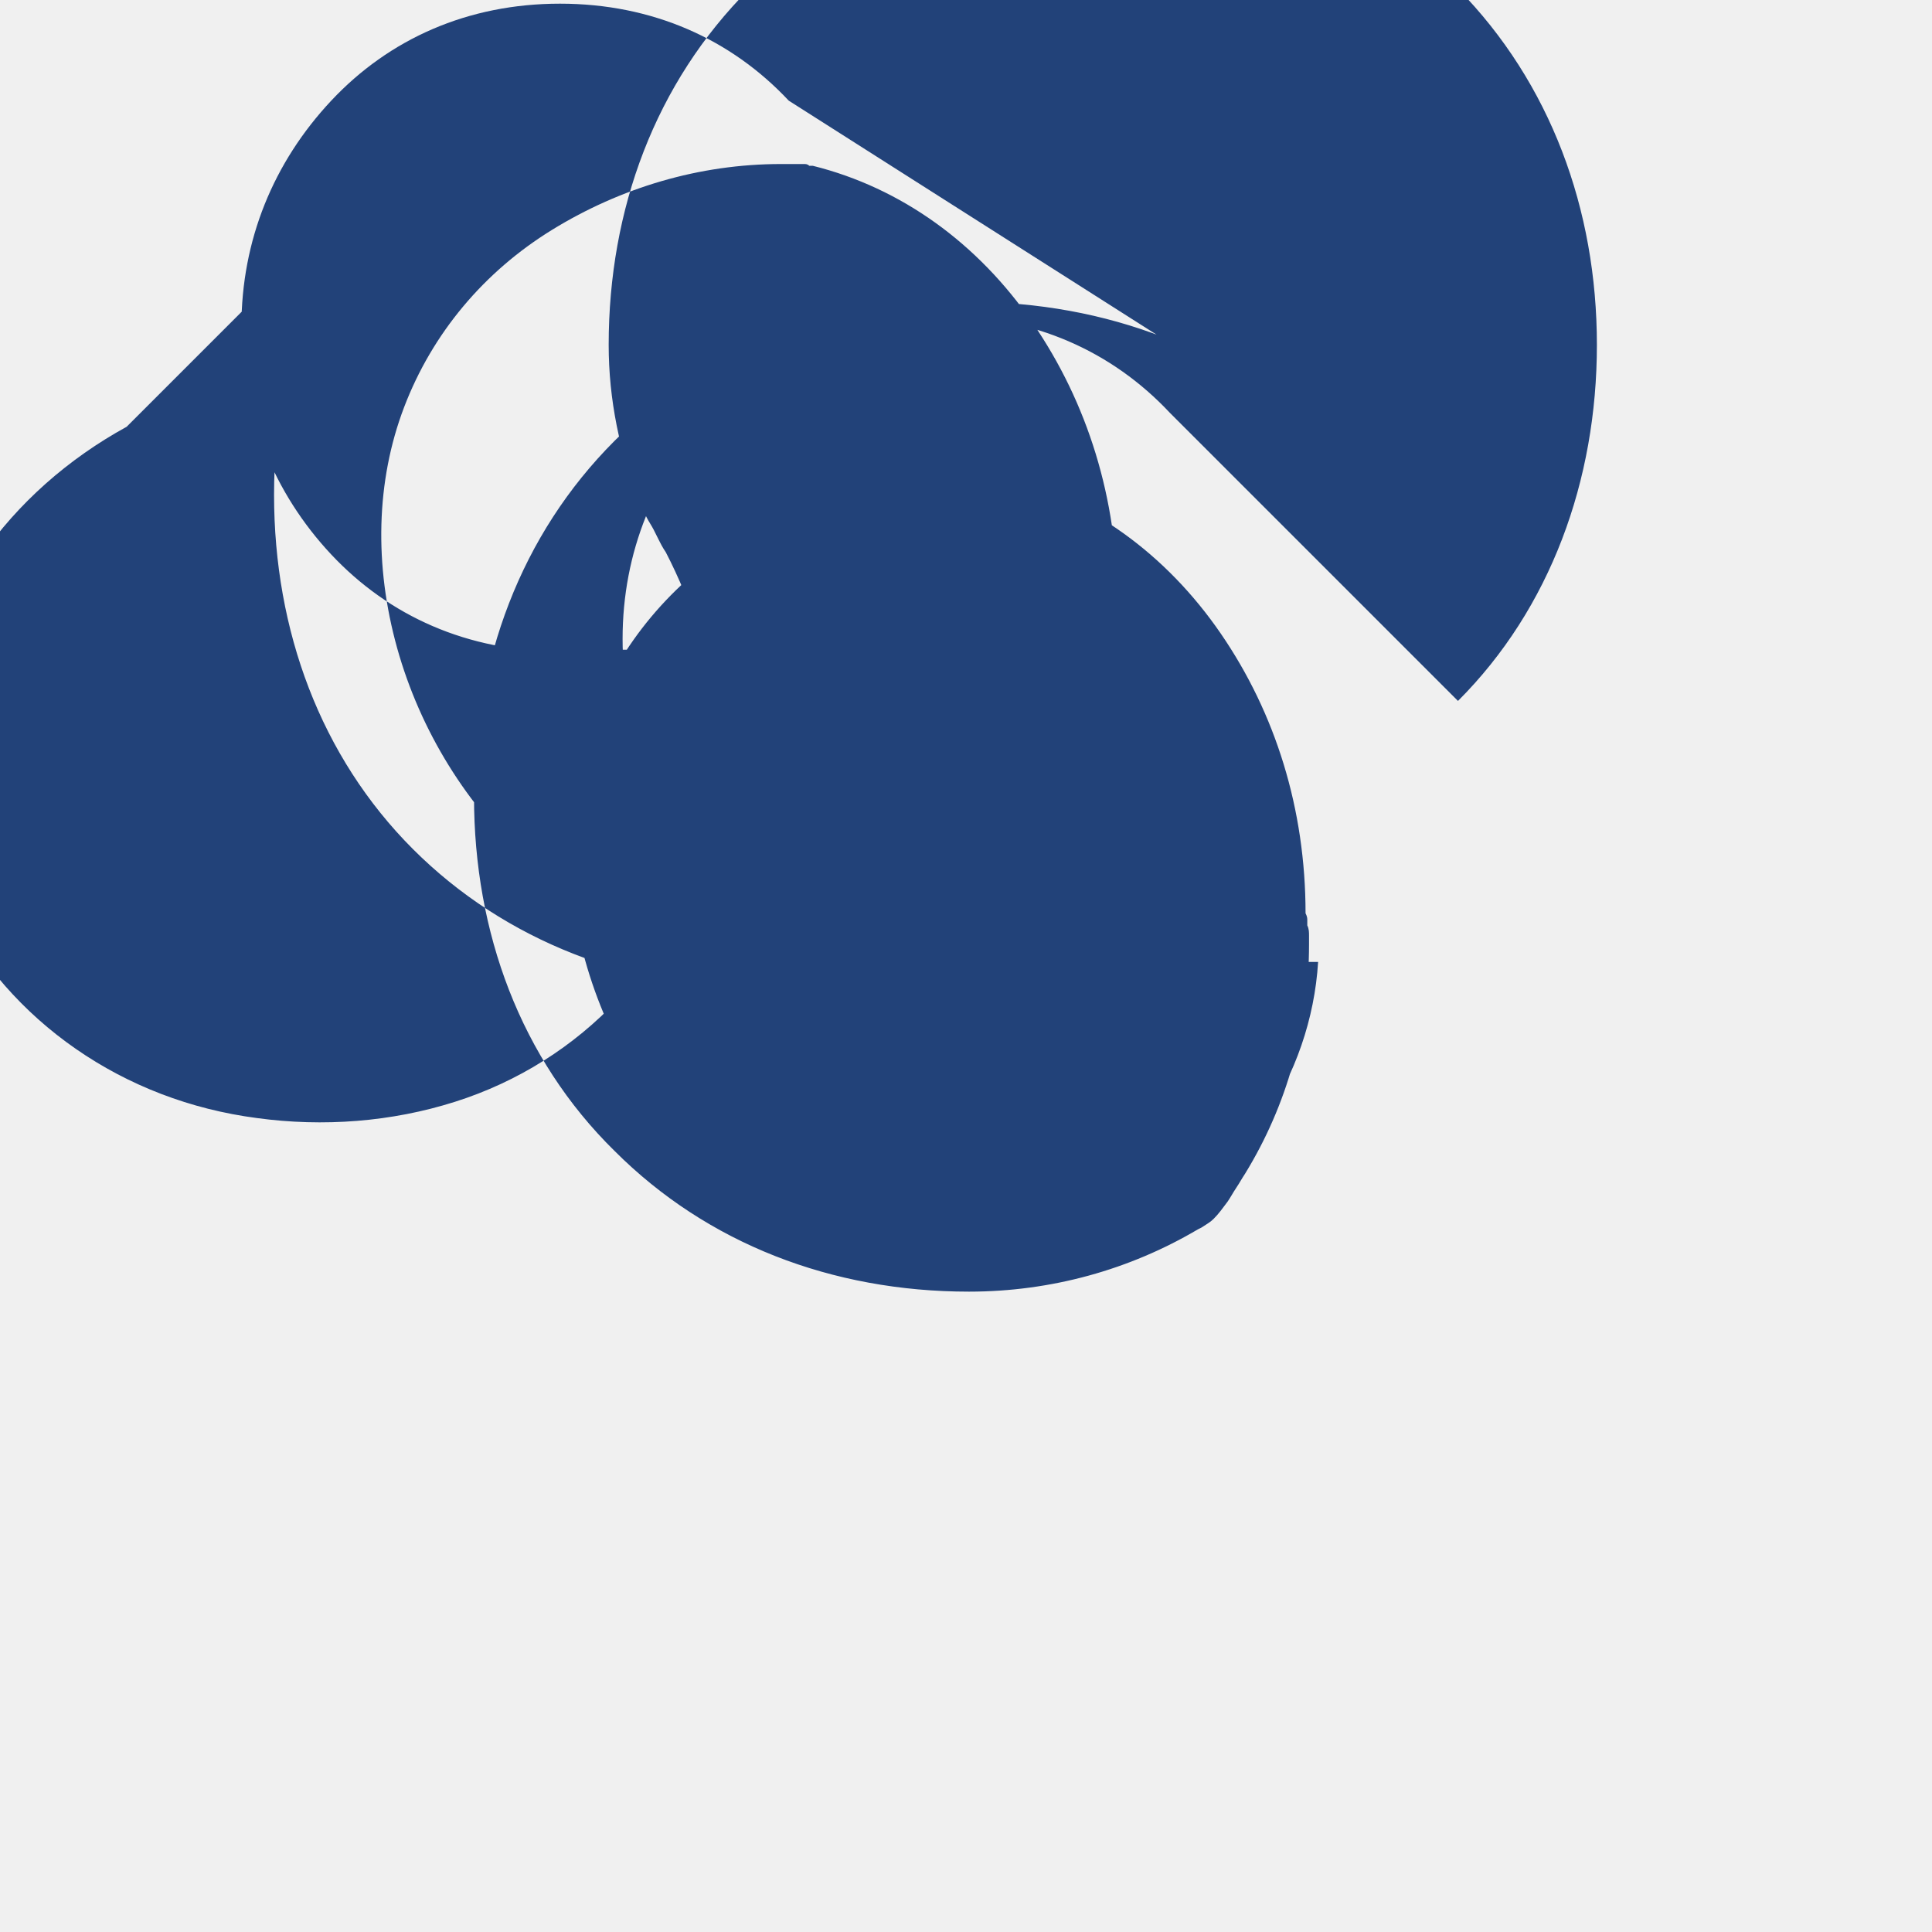
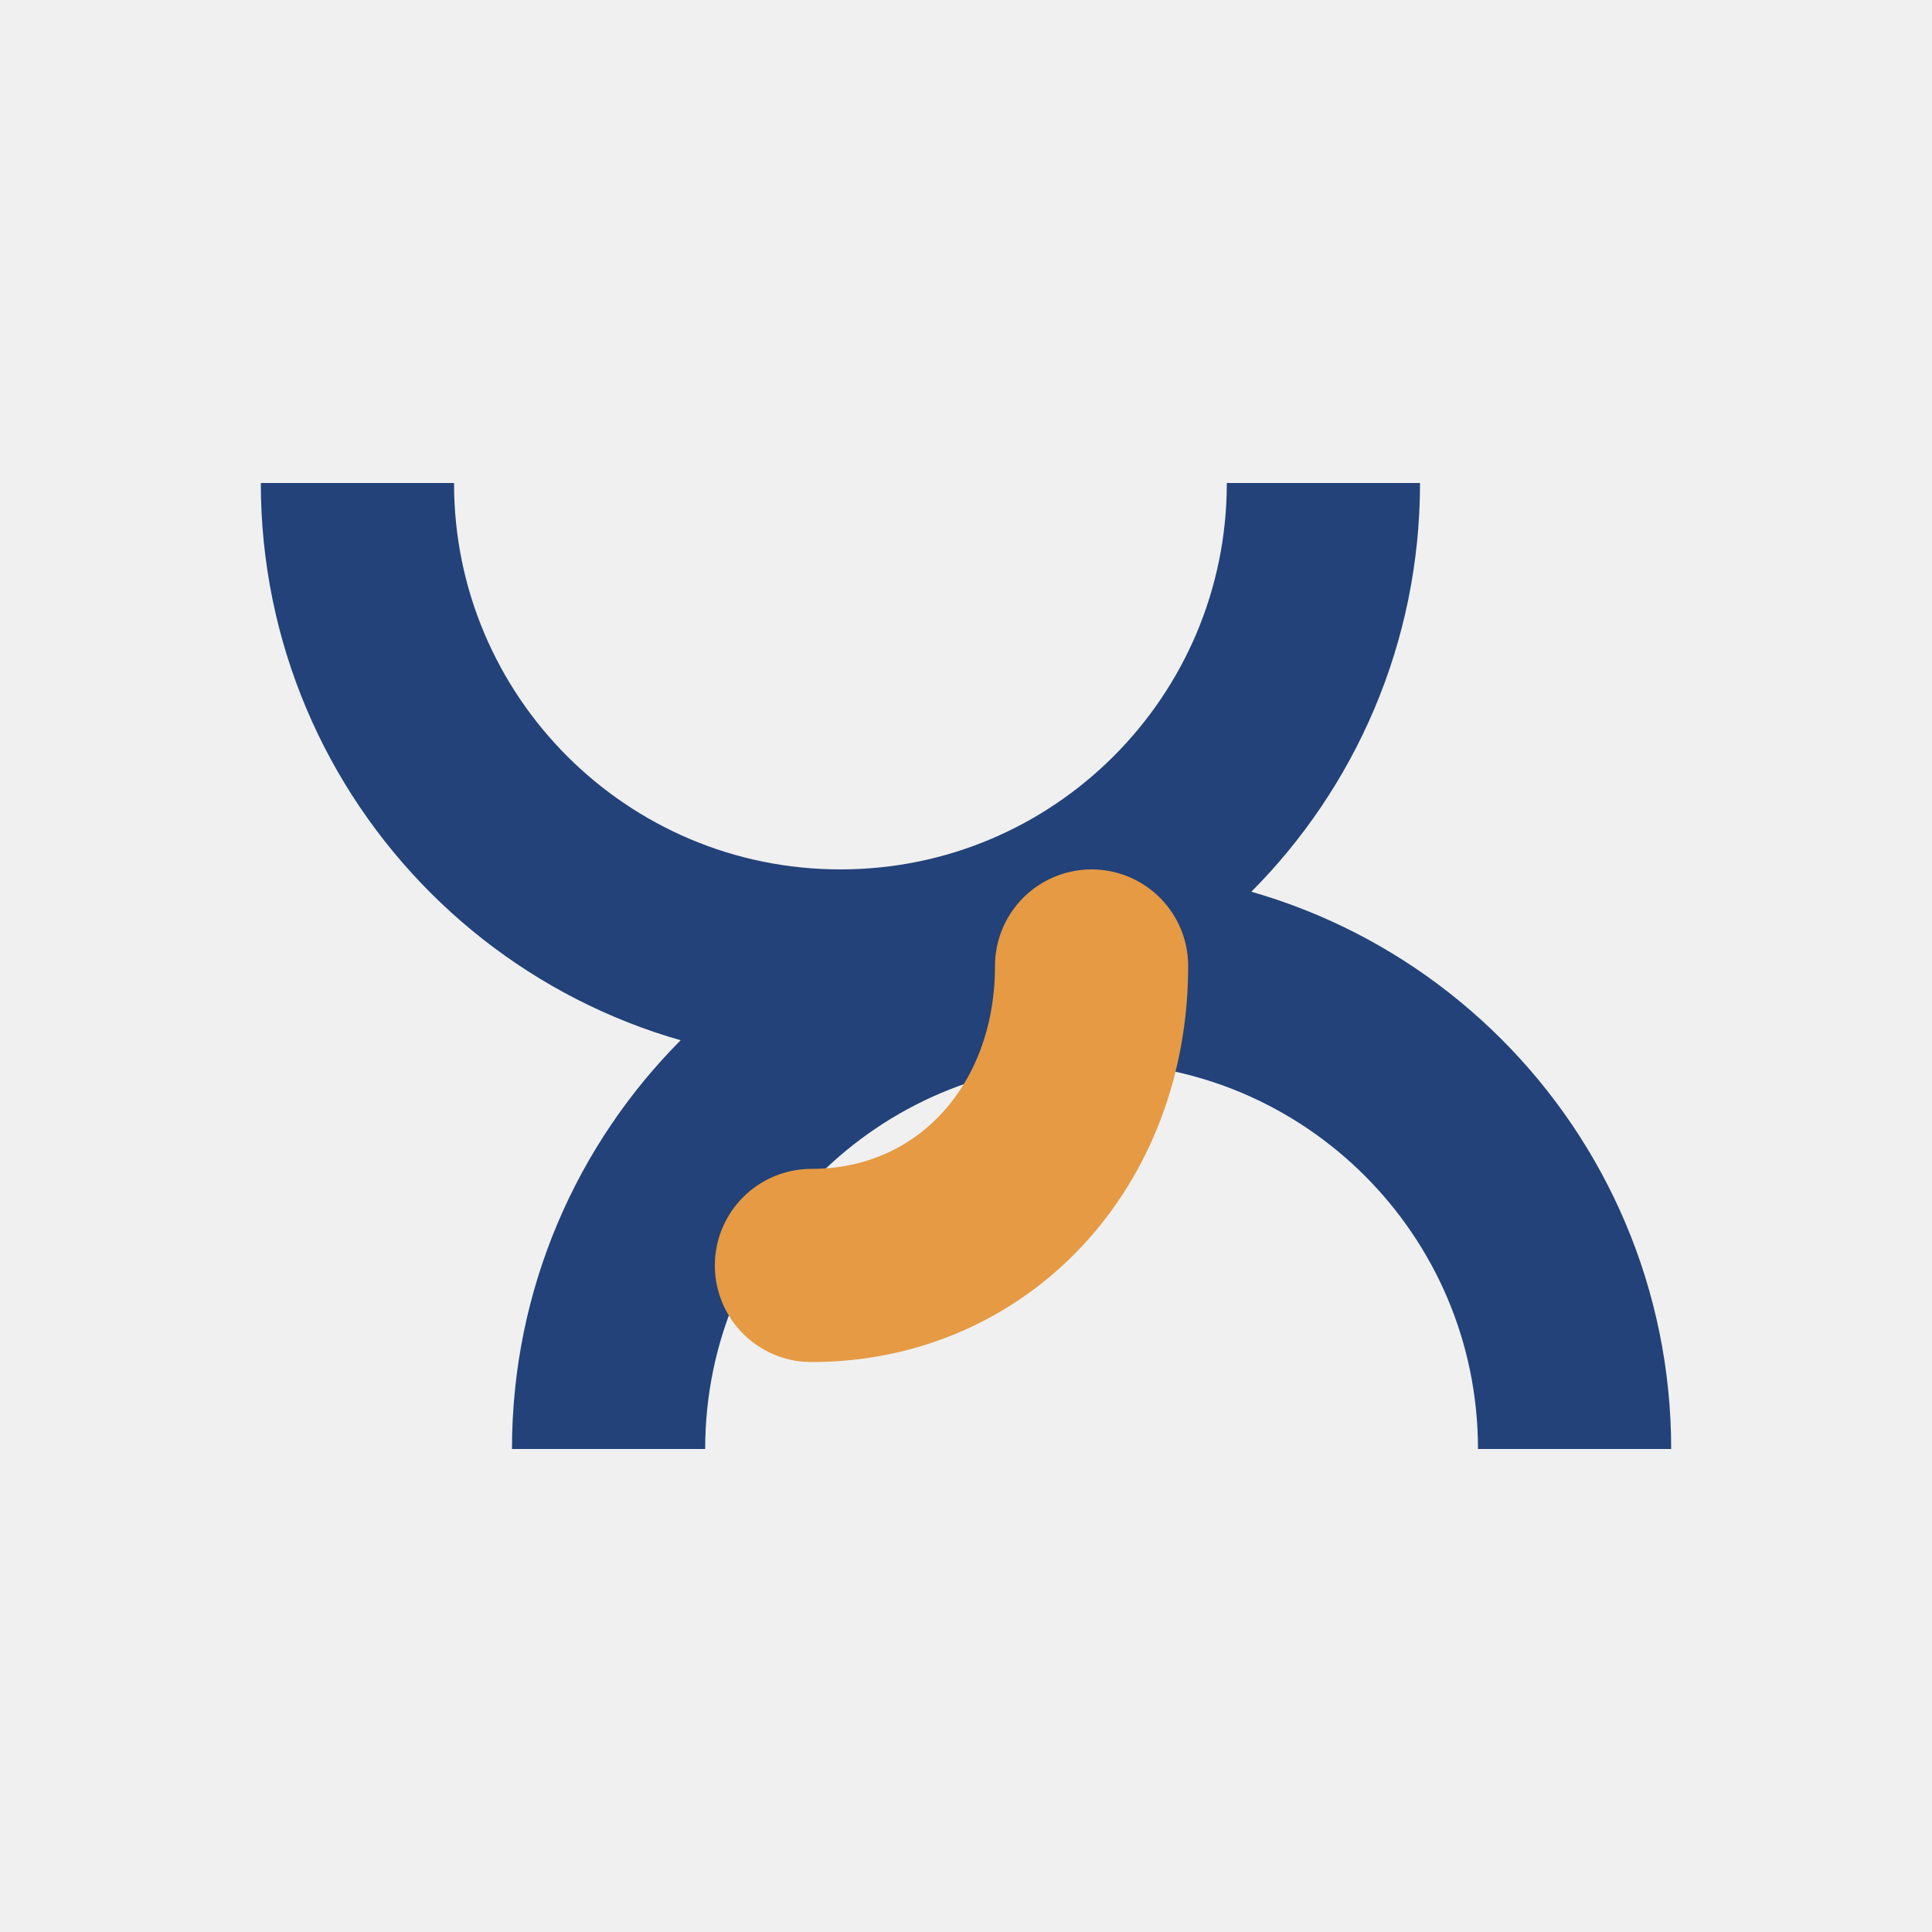
<svg xmlns="http://www.w3.org/2000/svg" width="100" height="100" viewBox="0 0 100 100" fill="none">
-   <g clip-path="url(#clip0_301_2)">
-     <path d="M68.495 22.812C63.805 18.122 57.265 15.625 50.155 15.625C43.045 15.625 36.595 18.031 31.815 22.812C26.945 27.682 24.535 34.222 24.535 41.24C24.535 48.258 26.945 54.798 31.815 59.578C36.595 64.358 43.045 66.855 50.155 66.855C54.405 66.855 58.475 65.718 62.005 63.63L62.185 63.54C62.455 63.36 62.635 63.27 62.815 63.09C63.085 62.82 63.275 62.55 63.545 62.19C63.725 61.92 63.815 61.74 63.995 61.47C64.175 61.2 64.265 61.02 64.445 60.75C66.615 57.21 67.755 53.15 67.755 48.89C67.755 48.8 67.755 48.71 67.755 48.62C67.755 48.53 67.755 48.53 67.755 48.44C67.755 48.26 67.755 48.08 67.665 47.9C67.665 47.81 67.665 47.72 67.665 47.63C67.665 47.54 67.665 47.45 67.575 47.27C67.575 41.87 66.015 36.91 63.185 32.79C60.355 28.67 56.385 25.79 51.795 24.65L51.615 24.65C51.525 24.56 51.435 24.56 51.345 24.56C51.255 24.56 51.165 24.56 51.075 24.56C50.715 24.56 50.445 24.56 50.155 24.56C45.915 24.56 41.845 25.79 38.315 27.96C34.785 30.13 32.105 33.32 30.645 37.15C29.185 41.07 29.095 45.43 30.285 49.7C31.475 53.96 33.885 57.89 37.225 60.89C40.565 63.89 44.705 65.71 49.145 66.15C49.505 66.15 49.865 66.15 50.155 66.15C52.445 66.15 54.645 65.71 56.665 64.93L56.755 64.93C56.935 64.84 57.025 64.84 57.115 64.75C57.295 64.66 57.475 64.57 57.655 64.48C57.835 64.39 58.015 64.3 58.195 64.21C58.375 64.12 58.555 63.94 58.735 63.85C61.475 62.48 63.725 60.49 65.385 58.05C67.045 55.61 68.045 52.73 68.225 49.79H50.155L50.065 49.79C49.975 49.79 49.885 49.79 49.795 49.79C49.705 49.79 49.615 49.79 49.525 49.79C49.255 49.79 48.985 49.88 48.715 49.88C43.935 49.88 39.865 48.05 36.875 44.86C33.885 41.67 32.225 37.55 32.225 33.07C32.225 28.59 33.885 24.56 36.875 21.37C39.865 18.18 43.935 16.35 48.715 16.35C53.495 16.35 57.565 18.18 60.555 21.37L75.465 36.28C80.245 31.5 82.655 24.87 82.655 17.85C82.655 10.83 80.245 4.29 75.465 -0.58C70.685 -5.36 64.145 -7.85 57.125 -7.85C50.105 -7.85 43.565 -5.36 38.785 -0.58C33.915 4.29 31.505 10.83 31.505 17.85C31.505 20.68 32.075 23.42 33.115 26.07L33.205 26.25C33.295 26.43 33.385 26.61 33.475 26.79C33.565 26.97 33.745 27.24 33.835 27.42C33.925 27.6 34.015 27.78 34.105 27.96C34.195 28.14 34.285 28.32 34.465 28.59C35.835 31.24 36.745 34.12 37.185 37.15C37.275 37.33 37.275 37.51 37.365 37.69C37.365 37.87 37.365 37.96 37.365 38.14C37.365 38.32 37.365 38.5 37.365 38.68C37.365 39.46 37.275 40.15 37.185 40.88C37.095 41.61 36.915 42.34 36.745 43C35.965 46.28 34.285 49.28 31.995 51.72C29.705 54.16 26.825 55.99 23.545 57.03C20.265 58.07 16.735 58.34 13.295 57.87C9.855 57.42 6.665 56.19 3.925 54.29C1.185 52.39 -0.995 49.89 -2.455 47.02C-3.915 44.15 -4.585 40.97 -4.315 37.79C-4.045 34.61 -2.865 31.52 -0.965 28.78C0.935 26.04 3.525 23.75 6.555 22.09L21.375 7.27C16.595 12.05 14.185 18.59 14.185 25.61C14.185 32.63 16.595 39.17 21.375 43.95C26.155 48.73 32.695 51.22 39.725 51.22C43.965 51.22 48.035 50 51.565 47.83L51.655 47.83C51.745 47.74 51.835 47.74 51.925 47.65C52.015 47.65 52.105 47.56 52.195 47.56C52.555 47.38 52.825 47.2 53.095 47.02C53.365 46.75 53.545 46.48 53.815 46.12C53.995 45.85 54.085 45.67 54.265 45.4C54.445 45.13 54.535 44.95 54.715 44.68C56.885 41.14 58.025 37.08 58.025 32.82C58.025 32.73 58.025 32.64 58.025 32.55C58.025 32.46 58.025 32.46 58.025 32.37C58.025 32.19 58.025 32.01 57.935 31.83C57.935 31.74 57.935 31.65 57.935 31.56C57.935 31.47 57.935 31.38 57.845 31.2C57.845 25.8 56.285 20.84 53.455 16.72C50.625 12.6 46.655 9.72 42.065 8.58L41.885 8.58C41.795 8.49 41.705 8.49 41.615 8.49C41.525 8.49 41.435 8.49 41.345 8.49C40.985 8.49 40.715 8.49 40.425 8.49C36.185 8.49 32.115 9.72 28.585 11.89C25.055 14.06 22.375 17.25 20.915 21.08C19.455 24.91 19.365 29.27 20.555 33.54C21.745 37.8 24.155 41.73 27.495 44.73C30.835 47.73 34.975 49.55 39.415 49.99C39.775 49.99 40.135 49.99 40.425 49.99C42.715 49.99 44.915 49.55 46.935 48.77L47.025 48.77C47.205 48.68 47.295 48.68 47.385 48.59C47.565 48.5 47.745 48.41 47.925 48.32C48.105 48.23 48.285 48.14 48.465 48.05C48.645 47.96 48.825 47.78 49.005 47.69C51.745 46.32 53.995 44.33 55.655 41.89C57.315 39.45 58.315 36.57 58.495 33.63H30.425L30.335 33.63C30.245 33.63 30.155 33.63 30.065 33.63C29.975 33.63 29.885 33.63 29.795 33.63C29.525 33.63 29.255 33.72 28.985 33.72C24.205 33.72 20.135 31.89 17.145 28.7C14.155 25.51 12.495 21.39 12.495 16.91C12.495 12.43 14.155 8.4 17.145 5.21C20.135 2.02 24.205 0.19 28.985 0.19C33.765 0.19 37.835 2.02 40.825 5.21L68.495 22.812Z" fill="#224279" />
-   </g>
-   <defs>
-     <clipPath id="clip0_301_2">
-       <rect width="100" height="100" fill="white" />
-     </clipPath>
-   </defs>
+   <path d="M68.5 25C68.5 38.807 57.307 50 43.5 50C29.693 50 18.5 38.807 18.5 25" stroke="#224279" stroke-width="10" />
+   <path d="M31.5 75C31.5 61.193 42.693 50 56.5 50C70.307 50 81.5 61.193 81.5 75" stroke="#224279" stroke-width="10" />
+   <path d="M56.5 50C56.5 58.837 50.337 65.5 42 65.5" stroke="#E59A43" stroke-width="10" stroke-linecap="round" />
</svg>
